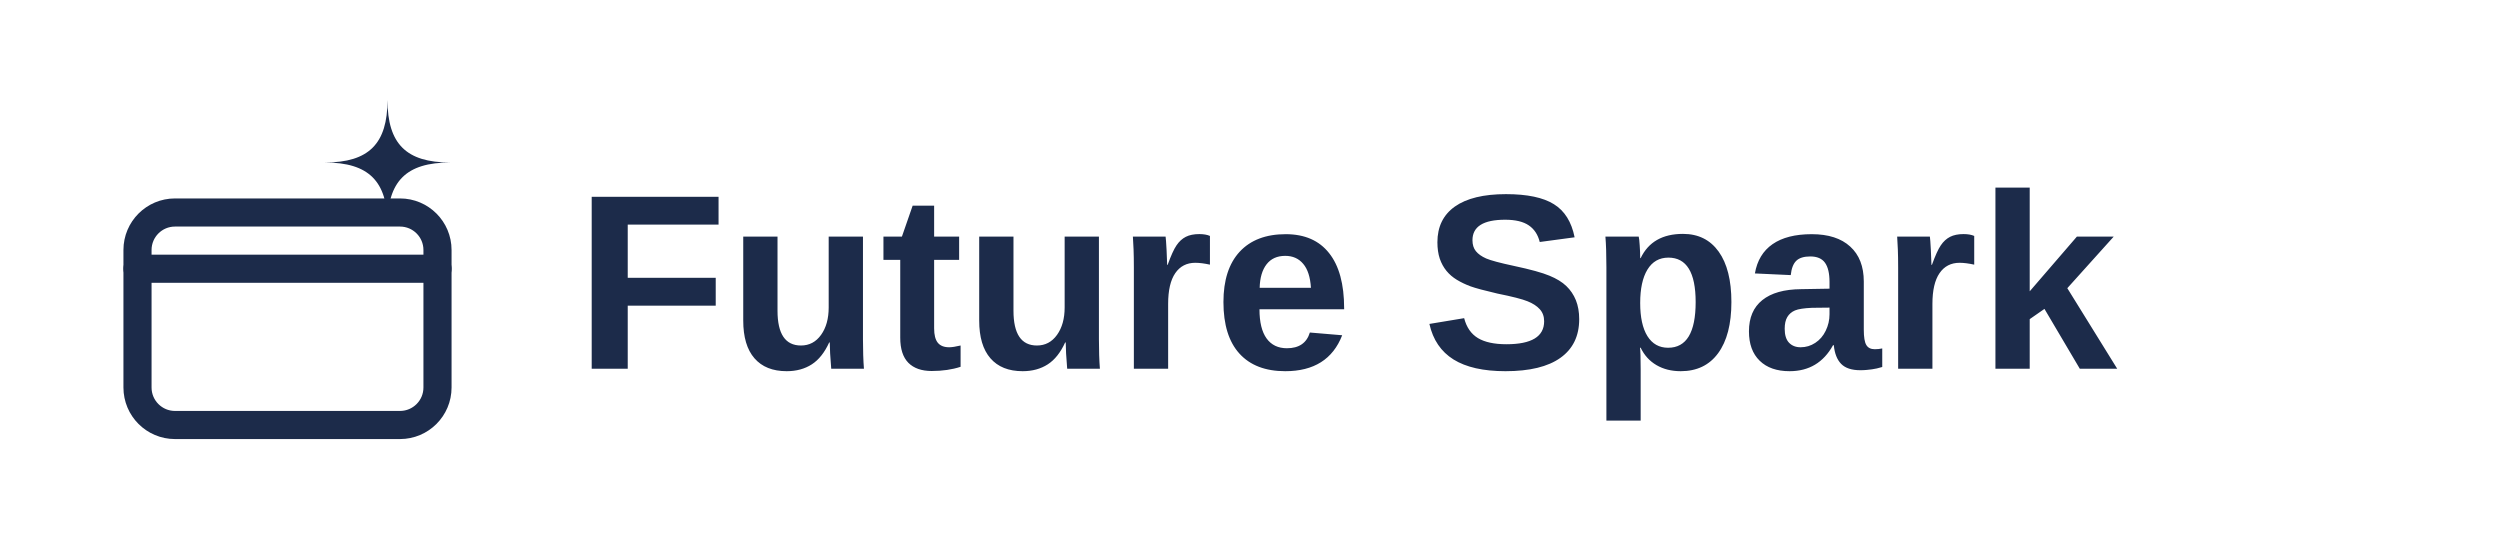
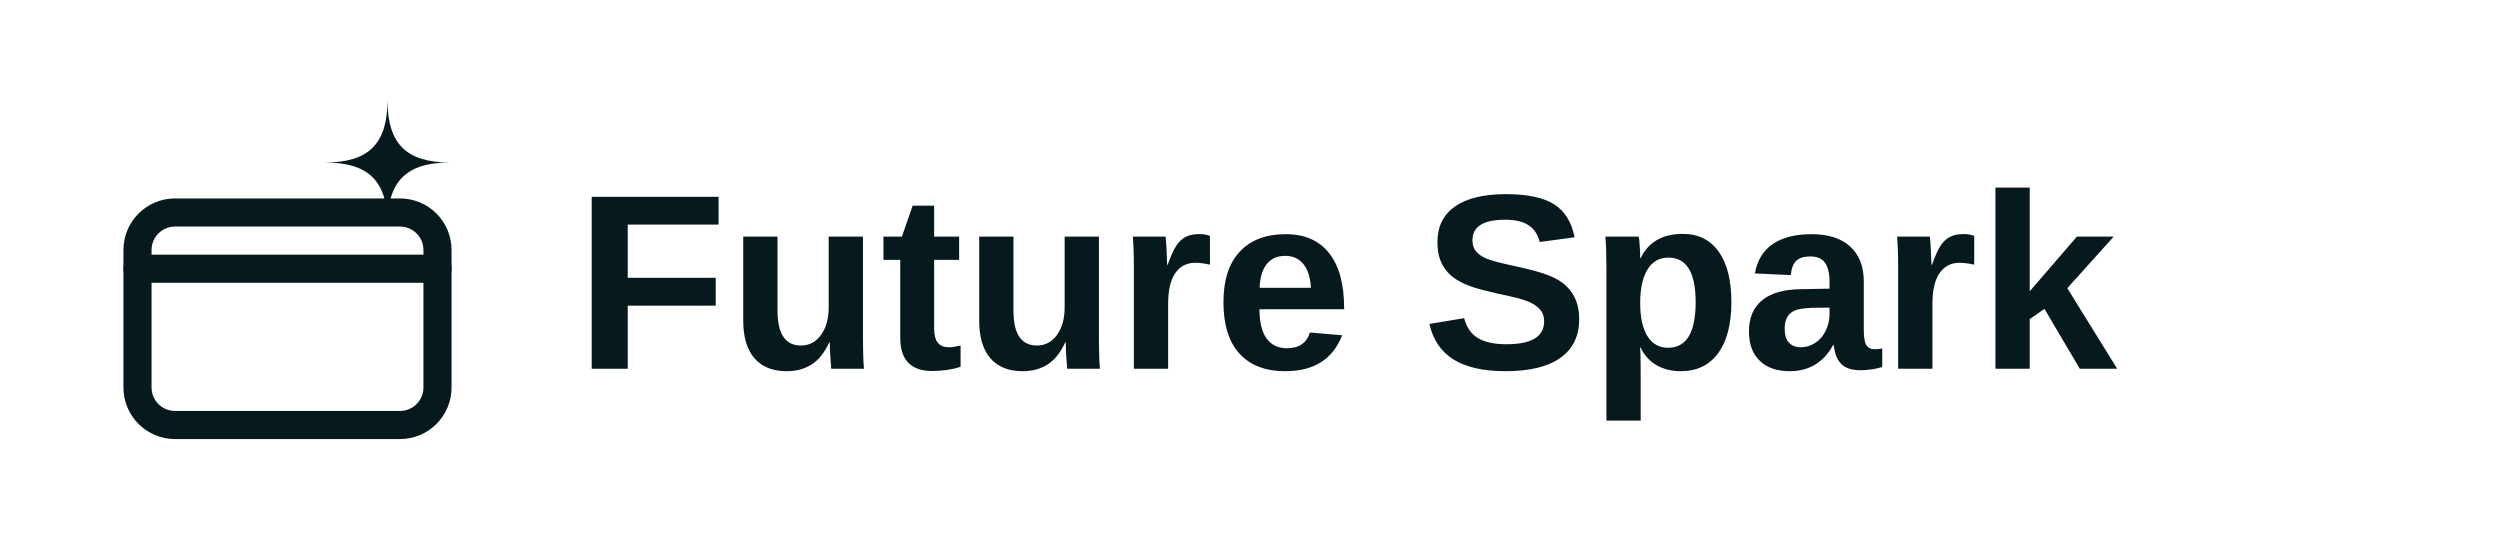
<svg xmlns="http://www.w3.org/2000/svg" viewBox="0 0 400 88" width="400" height="88">
  <g transform="translate(14 12)">
-     <path d="M14 22 H50 a6 6 0 0 1 6 6 V50 a6 6 0 0 1 -6 6 H14 a6 6 0 0 1 -6 -6 V28 a6 6 0 0 1 6 -6 Z" fill="none" stroke="#1c2b4a" stroke-width="4.5" stroke-linejoin="round" />
-     <path d="M8 31 H56" fill="none" stroke="#1c2b4a" stroke-width="4.5" stroke-linecap="round" />
-     <path d="M48 4 C48 11 51 14 58 14 C51 14 48 17 48 24 C48 17 45 14 38 14 C45 14 48 11 48 4 Z" fill="#1c2b4a" />
+     <path d="M14 22 H50 a6 6 0 0 1 6 6 V50 a6 6 0 0 1 -6 6 H14 a6 6 0 0 1 -6 -6 V28 a6 6 0 0 1 6 -6 Z" fill="none" stroke="#061a1e" stroke-width="4.5" stroke-linejoin="round" />
+     <path d="M8 31 H56" fill="none" stroke="#061a1e" stroke-width="4.5" stroke-linecap="round" />
+     <path d="M48 4 C48 11 51 14 58 14 C51 14 48 17 48 24 C48 17 45 14 38 14 C45 14 48 11 48 4 Z" fill="#061a1e" />
  </g>
-   <text x="92" y="59" fill="#1c2b4a" font-family="Montserrat, Arial, Helvetica, sans-serif" font-weight="700" font-size="40">Future Spark</text>
+   <text x="92" y="59" fill="#061a1e" font-family="Montserrat, Arial, Helvetica, sans-serif" font-weight="700" font-size="40">Future Spark</text>
</svg>
